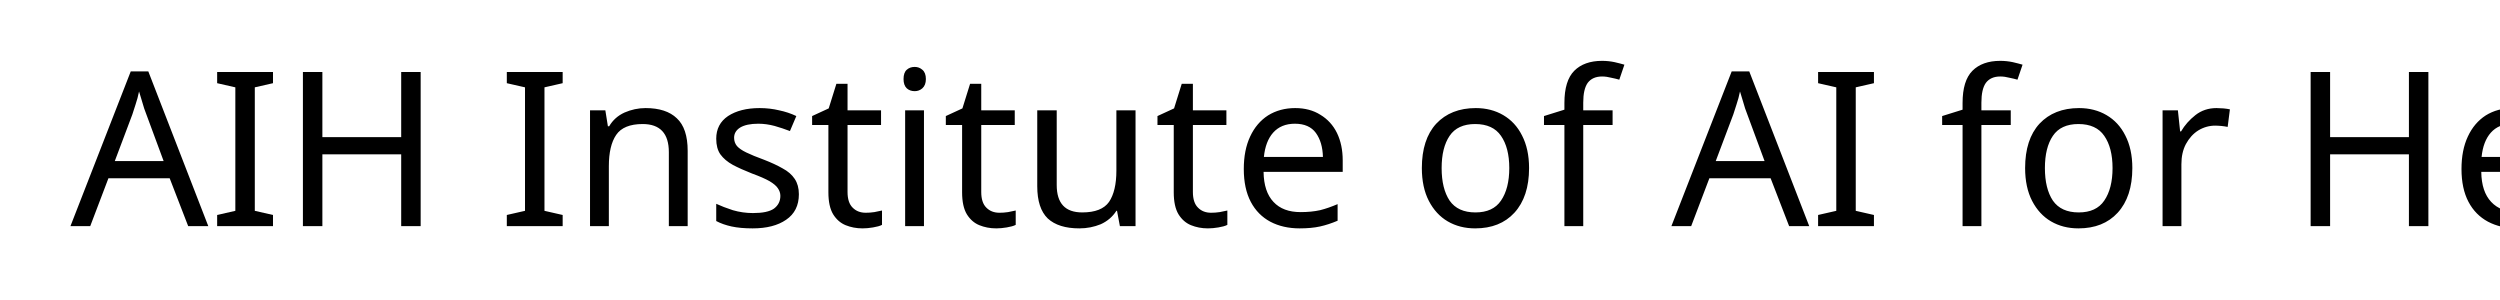
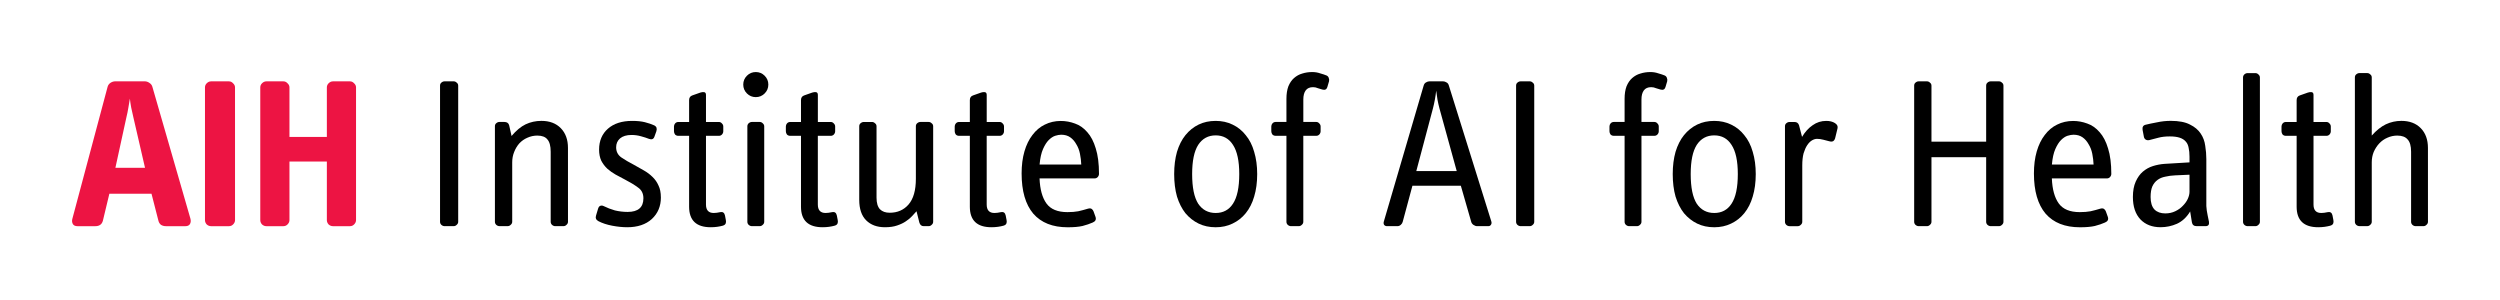
<svg xmlns="http://www.w3.org/2000/svg" width="346.998pt" height="41.54pt" viewBox="0 0 122.413 14.654" version="1.1" id="svg8">
  <defs id="defs2" />
  <g id="layer1" transform="translate(1.937556,-43.36046)">
-     <text xml:space="preserve" style="font-size:10.583px;line-height:1.25;font-family:Qnhghayitogyxycufvbldxjfani;-inkscape-font-specification:Qnhghayitogyxycufvbldxjfani;stroke-width:0.265" x="1.512" y="54.434" id="text835">
-       <tspan id="tspan833" x="1.512" y="54.434" style="stroke-width:0.265">AIH <tspan style="font-style:normal;font-variant:normal;font-weight:normal;font-stretch:normal;font-family:Lxfvytrreyhcgjhvttcyxtnorod;-inkscape-font-specification:Lxfvytrreyhcgjhvttcyxtnorod" id="tspan837">Institute of AI for Health</tspan>
-       </tspan>
-     </text>
+     <g aria-label="AIH Institute of AI for Health" id="text835" style="font-size:10.583px;line-height:1.25;font-family:Qnhghayitogyxycufvbldxjfani;-inkscape-font-specification:Qnhghayitogyxycufvbldxjfani;stroke-width:0.265">
+       <path d="m 7.386,54.064 q 0.042,0.148 -0.021,0.265 -0.064,0.106 -0.222,0.106 H 6.19 q -0.138,0 -0.243,-0.064 -0.095,-0.074 -0.127,-0.201 L 5.481,52.847 H 3.417 l -0.317,1.323 q -0.074,0.265 -0.37,0.265 H 1.851 q -0.159,0 -0.222,-0.106 -0.064,-0.116 -0.021,-0.265 L 3.332,47.608 q 0.032,-0.116 0.138,-0.191 0.116,-0.074 0.233,-0.074 h 1.45 q 0.116,0 0.222,0.074 0.116,0.074 0.148,0.191 z M 4.592,49.1 q -0.053,-0.212 -0.106,-0.476 -0.042,-0.233 -0.064,-0.434 -0.032,0.201 -0.074,0.444 -0.042,0.254 -0.095,0.466 l -0.54,2.476 h 1.45 z" style="fill:#ed1443;fill-opacity:1" id="path1484" />
+       <path d="m 9.571,54.138 q 0,0.116 -0.095,0.212 -0.085,0.085 -0.201,0.085 H 8.396 q -0.116,0 -0.212,-0.085 -0.085,-0.095 -0.085,-0.212 v -6.498 q 0,-0.116 0.085,-0.201 0.095,-0.095 0.212,-0.095 h 0.878 q 0.116,0 0.201,0.095 0.095,0.085 0.095,0.201 z" style="fill:#ed1443;fill-opacity:1" id="path1486" />
+       <path d="m 15.496,54.138 q 0,0.116 -0.095,0.212 -0.085,0.085 -0.201,0.085 h -0.836 q -0.116,0 -0.212,-0.085 -0.085,-0.095 -0.085,-0.212 v -2.868 h -1.831 v 2.868 q 0,0.116 -0.095,0.212 -0.085,0.085 -0.201,0.085 h -0.836 q -0.116,0 -0.212,-0.085 -0.085,-0.095 -0.085,-0.212 v -6.498 q 0,-0.116 0.085,-0.201 0.095,-0.095 0.212,-0.095 h 0.836 q 0.116,0 0.201,0.095 0.095,0.085 0.095,0.201 v 2.424 h 1.831 v -2.424 q 0,-0.116 0.085,-0.201 0.095,-0.095 0.212,-0.095 h 0.836 q 0.116,0 0.201,0.095 0.095,0.085 0.095,0.201 z" style="fill:#ed1443;fill-opacity:1" id="path1488" />
+       <path d="m 20.498,54.222 q 0,0.085 -0.074,0.148 -0.064,0.064 -0.148,0.064 h -0.444 q -0.085,0 -0.159,-0.064 -0.064,-0.064 -0.064,-0.148 v -6.667 q 0,-0.095 0.064,-0.148 0.074,-0.064 0.159,-0.064 h 0.444 q 0.085,0 0.148,0.064 0.074,0.053 0.074,0.148 z" style="font-style:normal;font-variant:normal;font-weight:normal;font-stretch:normal;font-family:Lxfvytrreyhcgjhvttcyxtnorod;-inkscape-font-specification:Lxfvytrreyhcgjhvttcyxtnorod" id="path1490" />
+       <path d="m 25.874,54.222 q 0,0.085 -0.074,0.148 -0.064,0.064 -0.148,0.064 h -0.402 q -0.085,0 -0.159,-0.064 -0.064,-0.064 -0.064,-0.148 v -3.429 q 0,-0.423 -0.159,-0.603 -0.148,-0.191 -0.497,-0.191 -0.254,0 -0.487,0.106 -0.222,0.095 -0.392,0.275 -0.159,0.18 -0.254,0.423 -0.095,0.233 -0.095,0.508 v 2.91 q 0,0.085 -0.074,0.148 -0.064,0.064 -0.148,0.064 h -0.402 q -0.085,0 -0.159,-0.064 -0.064,-0.064 -0.064,-0.148 v -4.678 q 0,-0.095 0.064,-0.148 0.074,-0.064 0.159,-0.064 h 0.233 q 0.201,0 0.243,0.169 l 0.116,0.519 q 0.339,-0.402 0.688,-0.571 0.36,-0.169 0.773,-0.169 0.603,0 0.952,0.36 0.349,0.36 0.349,0.963 z" style="font-style:normal;font-variant:normal;font-weight:normal;font-stretch:normal;font-family:Lxfvytrreyhcgjhvttcyxtnorod;-inkscape-font-specification:Lxfvytrreyhcgjhvttcyxtnorod" id="path1492" />
+       <path d="m 30.423,53.027 q 0,0.646 -0.444,1.058 -0.444,0.402 -1.206,0.402 -0.339,0 -0.73,-0.074 -0.392,-0.074 -0.677,-0.222 -0.18,-0.095 -0.116,-0.286 l 0.095,-0.317 q 0.032,-0.116 0.106,-0.148 0.085,-0.032 0.169,0.011 0.254,0.127 0.55,0.212 0.307,0.074 0.624,0.074 0.773,0 0.773,-0.667 0,-0.349 -0.265,-0.529 -0.254,-0.19 -0.646,-0.392 -0.222,-0.116 -0.455,-0.243 -0.222,-0.127 -0.402,-0.286 -0.18,-0.169 -0.296,-0.392 -0.106,-0.233 -0.106,-0.54 0,-0.646 0.434,-1.027 0.434,-0.381 1.185,-0.381 0.37,0 0.624,0.064 0.254,0.064 0.466,0.159 0.159,0.085 0.095,0.286 l -0.095,0.265 q -0.064,0.18 -0.265,0.106 -0.159,-0.064 -0.392,-0.127 -0.222,-0.064 -0.466,-0.064 -0.36,0 -0.561,0.169 -0.19,0.169 -0.19,0.434 0,0.317 0.254,0.497 0.265,0.18 0.614,0.36 0.254,0.138 0.487,0.275 0.243,0.138 0.423,0.317 0.19,0.18 0.296,0.423 0.116,0.233 0.116,0.582 z" style="font-style:normal;font-variant:normal;font-weight:normal;font-stretch:normal;font-family:Lxfvytrreyhcgjhvttcyxtnorod;-inkscape-font-specification:Lxfvytrreyhcgjhvttcyxtnorod" id="path1494" />
+       <path d="m 33.604,54.138 q 0.021,0.095 -0.011,0.169 -0.032,0.074 -0.148,0.106 -0.116,0.032 -0.265,0.053 -0.148,0.021 -0.317,0.021 -1.058,0 -1.058,-1.005 v -3.471 h -0.529 q -0.095,0 -0.159,-0.064 -0.053,-0.074 -0.053,-0.159 v -0.233 q 0,-0.085 0.053,-0.148 0.064,-0.074 0.159,-0.074 h 0.529 v -1.069 q 0,-0.18 0.159,-0.233 l 0.392,-0.138 q 0.095,-0.032 0.18,-0.021 0.095,0.011 0.095,0.138 v 1.323 h 0.635 q 0.085,0 0.148,0.074 0.064,0.064 0.064,0.148 v 0.233 q 0,0.085 -0.064,0.159 -0.064,0.064 -0.148,0.064 h -0.635 v 3.365 q 0,0.413 0.381,0.413 0.064,0 0.148,-0.011 0.095,-0.011 0.18,-0.032 0.18,-0.032 0.222,0.169 z" style="font-style:normal;font-variant:normal;font-weight:normal;font-stretch:normal;font-family:Lxfvytrreyhcgjhvttcyxtnorod;-inkscape-font-specification:Lxfvytrreyhcgjhvttcyxtnorod" id="path1496" />
+       <path d="m 35.483,54.222 q 0,0.085 -0.074,0.148 -0.064,0.064 -0.148,0.064 h -0.381 q -0.085,0 -0.159,-0.064 -0.064,-0.064 -0.064,-0.148 v -4.678 q 0,-0.085 0.064,-0.148 0.074,-0.064 0.159,-0.064 h 0.381 q 0.085,0 0.148,0.064 0.074,0.064 0.074,0.148 z m 0.201,-6.72 q 0,0.254 -0.18,0.434 -0.18,0.18 -0.434,0.18 -0.254,0 -0.434,-0.18 -0.18,-0.18 -0.18,-0.434 0,-0.254 0.18,-0.434 0.18,-0.18 0.434,-0.18 0.254,0 0.434,0.18 0.18,0.18 0.18,0.434 z" style="font-style:normal;font-variant:normal;font-weight:normal;font-stretch:normal;font-family:Lxfvytrreyhcgjhvttcyxtnorod;-inkscape-font-specification:Lxfvytrreyhcgjhvttcyxtnorod" id="path1498" />
+       <path d="m 39.082,54.138 q 0.021,0.095 -0.011,0.169 -0.032,0.074 -0.148,0.106 -0.116,0.032 -0.265,0.053 -0.148,0.021 -0.317,0.021 -1.058,0 -1.058,-1.005 v -3.471 h -0.529 q -0.095,0 -0.159,-0.064 -0.053,-0.074 -0.053,-0.159 v -0.233 q 0,-0.085 0.053,-0.148 0.064,-0.074 0.159,-0.074 h 0.529 v -1.069 q 0,-0.18 0.159,-0.233 l 0.392,-0.138 q 0.095,-0.032 0.18,-0.021 0.095,0.011 0.095,0.138 v 1.323 h 0.635 q 0.085,0 0.148,0.074 0.064,0.064 0.064,0.148 v 0.233 q 0,0.085 -0.064,0.159 -0.064,0.064 -0.148,0.064 H 38.108 v 3.365 q 0,0.413 0.381,0.413 0.064,0 0.148,-0.011 0.095,-0.011 0.18,-0.032 0.18,-0.032 0.222,0.169 z" style="font-style:normal;font-variant:normal;font-weight:normal;font-stretch:normal;font-family:Lxfvytrreyhcgjhvttcyxtnorod;-inkscape-font-specification:Lxfvytrreyhcgjhvttcyxtnorod" id="path1500" />
+       <path d="m 43.755,54.222 q 0,0.085 -0.074,0.148 -0.064,0.064 -0.148,0.064 h -0.243 q -0.159,0 -0.212,-0.18 L 42.94,53.704 q -0.095,0.106 -0.222,0.243 -0.127,0.138 -0.307,0.254 -0.169,0.116 -0.423,0.201 -0.243,0.085 -0.593,0.085 -0.582,0 -0.921,-0.339 -0.339,-0.339 -0.339,-1.005 v -3.598 q 0,-0.095 0.064,-0.148 0.074,-0.064 0.159,-0.064 h 0.402 q 0.085,0 0.148,0.064 0.074,0.053 0.074,0.148 v 3.492 q 0,0.392 0.169,0.571 0.169,0.169 0.476,0.169 0.571,0 0.921,-0.402 0.36,-0.413 0.36,-1.259 v -2.572 q 0,-0.095 0.064,-0.148 0.074,-0.064 0.159,-0.064 h 0.402 q 0.085,0 0.148,0.064 0.074,0.053 0.074,0.148 z" style="font-style:normal;font-variant:normal;font-weight:normal;font-stretch:normal;font-family:Lxfvytrreyhcgjhvttcyxtnorod;-inkscape-font-specification:Lxfvytrreyhcgjhvttcyxtnorod" id="path1502" />
+       <path d="m 47.35,54.138 q 0.021,0.095 -0.011,0.169 -0.032,0.074 -0.148,0.106 -0.116,0.032 -0.265,0.053 -0.148,0.021 -0.317,0.021 -1.058,0 -1.058,-1.005 v -3.471 h -0.529 q -0.095,0 -0.159,-0.064 -0.053,-0.074 -0.053,-0.159 v -0.233 q 0,-0.085 0.053,-0.148 0.064,-0.074 0.159,-0.074 h 0.529 v -1.069 q 0,-0.18 0.159,-0.233 l 0.392,-0.138 q 0.095,-0.032 0.18,-0.021 0.095,0.011 0.095,0.138 v 1.323 h 0.635 q 0.085,0 0.148,0.074 0.064,0.064 0.064,0.148 v 0.233 q 0,0.085 -0.064,0.159 -0.064,0.064 -0.148,0.064 H 46.376 v 3.365 q 0,0.413 0.381,0.413 0.064,0 0.148,-0.011 0.095,-0.011 0.18,-0.032 0.18,-0.032 0.222,0.169 z" style="font-style:normal;font-variant:normal;font-weight:normal;font-stretch:normal;font-family:Lxfvytrreyhcgjhvttcyxtnorod;-inkscape-font-specification:Lxfvytrreyhcgjhvttcyxtnorod" id="path1504" />
+       <path d="m 51.875,51.873 q 0,0.085 -0.064,0.159 -0.064,0.064 -0.148,0.064 h -2.699 q 0.032,0.804 0.339,1.228 0.307,0.423 1.027,0.423 0.307,0 0.529,-0.042 0.233,-0.053 0.476,-0.127 0.116,-0.032 0.18,0.011 0.064,0.042 0.095,0.127 l 0.095,0.265 q 0.064,0.19 -0.138,0.275 -0.212,0.095 -0.497,0.169 -0.275,0.064 -0.73,0.064 -1.101,0 -1.683,-0.667 -0.571,-0.677 -0.571,-1.968 0,-0.603 0.138,-1.079 0.138,-0.476 0.392,-0.804 0.254,-0.339 0.603,-0.508 0.36,-0.18 0.783,-0.18 0.36,0 0.698,0.127 0.339,0.116 0.603,0.423 0.265,0.296 0.413,0.794 0.159,0.497 0.159,1.249 z m -0.868,-0.455 q -0.011,-0.265 -0.064,-0.529 -0.053,-0.265 -0.18,-0.466 -0.116,-0.212 -0.296,-0.339 -0.18,-0.127 -0.444,-0.127 -0.127,0 -0.296,0.053 -0.159,0.053 -0.317,0.212 -0.148,0.148 -0.275,0.434 -0.127,0.286 -0.169,0.762 z" style="font-style:normal;font-variant:normal;font-weight:normal;font-stretch:normal;font-family:Lxfvytrreyhcgjhvttcyxtnorod;-inkscape-font-specification:Lxfvytrreyhcgjhvttcyxtnorod" id="path1506" />
+       <path d="m 59.621,51.884 q 0,0.614 -0.148,1.101 -0.138,0.476 -0.413,0.815 -0.265,0.328 -0.646,0.508 -0.37,0.18 -0.825,0.18 -0.466,0 -0.836,-0.18 -0.37,-0.18 -0.646,-0.508 -0.265,-0.339 -0.413,-0.815 -0.138,-0.487 -0.138,-1.101 0,-0.603 0.138,-1.09 0.148,-0.487 0.413,-0.815 0.275,-0.339 0.646,-0.519 0.37,-0.18 0.836,-0.18 0.455,0 0.825,0.18 0.381,0.18 0.646,0.519 0.275,0.328 0.413,0.815 0.148,0.487 0.148,1.09 z m -0.878,0 q 0,-0.963 -0.307,-1.429 -0.296,-0.466 -0.847,-0.466 -0.55,0 -0.857,0.466 -0.296,0.466 -0.296,1.429 0,0.984 0.296,1.45 0.307,0.455 0.857,0.455 0.55,0 0.847,-0.455 0.307,-0.466 0.307,-1.45 z" style="font-style:normal;font-variant:normal;font-weight:normal;font-stretch:normal;font-family:Lxfvytrreyhcgjhvttcyxtnorod;-inkscape-font-specification:Lxfvytrreyhcgjhvttcyxtnorod" id="path1508" />
+       <path d="m 63.054,47.629 q -0.053,0.169 -0.243,0.116 -0.085,-0.021 -0.212,-0.064 -0.116,-0.053 -0.243,-0.053 -0.243,0 -0.36,0.159 -0.116,0.159 -0.116,0.444 v 1.101 h 0.635 q 0.085,0 0.148,0.074 0.064,0.064 0.064,0.148 v 0.233 q 0,0.085 -0.064,0.159 -0.064,0.064 -0.148,0.064 H 61.879 v 4.212 q 0,0.085 -0.074,0.148 -0.064,0.064 -0.148,0.064 h -0.381 q -0.085,0 -0.159,-0.064 -0.064,-0.064 -0.064,-0.148 v -4.212 h -0.529 q -0.095,0 -0.159,-0.064 -0.053,-0.074 -0.053,-0.159 v -0.233 q 0,-0.085 0.053,-0.148 0.064,-0.074 0.159,-0.074 h 0.529 v -1.132 q 0,-0.36 0.095,-0.614 0.106,-0.254 0.275,-0.402 0.18,-0.159 0.402,-0.222 0.233,-0.074 0.487,-0.074 0.212,0 0.392,0.064 0.191,0.053 0.317,0.106 0.085,0.042 0.106,0.127 0.032,0.074 0.011,0.159 z" style="font-style:normal;font-variant:normal;font-weight:normal;font-stretch:normal;font-family:Lxfvytrreyhcgjhvttcyxtnorod;-inkscape-font-specification:Lxfvytrreyhcgjhvttcyxtnorod" id="path1510" />
+       <path d="m 71.085,54.201 q 0.032,0.095 -0.021,0.169 -0.042,0.064 -0.127,0.064 h -0.55 q -0.085,0 -0.18,-0.064 -0.085,-0.064 -0.106,-0.148 L 69.593,52.455 h -2.371 l -0.476,1.767 q -0.021,0.085 -0.095,0.148 -0.074,0.064 -0.159,0.064 h -0.519 q -0.085,0 -0.138,-0.064 -0.042,-0.074 -0.011,-0.169 l 1.947,-6.646 q 0.032,-0.116 0.116,-0.159 0.085,-0.053 0.169,-0.053 h 0.667 q 0.085,0 0.169,0.053 0.085,0.042 0.116,0.159 z M 68.545,48.666 q -0.053,-0.201 -0.095,-0.423 -0.032,-0.233 -0.064,-0.444 -0.053,0.466 -0.159,0.868 l -0.815,3.069 h 1.979 z" style="font-style:normal;font-variant:normal;font-weight:normal;font-stretch:normal;font-family:Lxfvytrreyhcgjhvttcyxtnorod;-inkscape-font-specification:Lxfvytrreyhcgjhvttcyxtnorod" id="path1512" />
+       <path d="m 73.187,54.222 q 0,0.085 -0.074,0.148 -0.064,0.064 -0.148,0.064 H 72.521 q -0.085,0 -0.159,-0.064 -0.064,-0.064 -0.064,-0.148 v -6.667 q 0,-0.095 0.064,-0.148 0.074,-0.064 0.159,-0.064 h 0.444 q 0.085,0 0.148,0.064 0.074,0.053 0.074,0.148 z" style="font-style:normal;font-variant:normal;font-weight:normal;font-stretch:normal;font-family:Lxfvytrreyhcgjhvttcyxtnorod;-inkscape-font-specification:Lxfvytrreyhcgjhvttcyxtnorod" id="path1514" />
+       <path d="m 79.611,47.629 q -0.053,0.169 -0.243,0.116 -0.085,-0.021 -0.212,-0.064 -0.116,-0.053 -0.243,-0.053 -0.243,0 -0.36,0.159 -0.116,0.159 -0.116,0.444 v 1.101 h 0.635 q 0.085,0 0.148,0.074 0.064,0.064 0.064,0.148 v 0.233 q 0,0.085 -0.064,0.159 -0.064,0.064 -0.148,0.064 h -0.635 v 4.212 q 0,0.085 -0.074,0.148 -0.064,0.064 -0.148,0.064 h -0.381 q -0.085,0 -0.159,-0.064 -0.064,-0.064 -0.064,-0.148 v -4.212 h -0.529 q -0.095,0 -0.159,-0.064 -0.053,-0.074 -0.053,-0.159 v -0.233 q 0,-0.085 0.053,-0.148 0.064,-0.074 0.159,-0.074 h 0.529 v -1.132 q 0,-0.36 0.095,-0.614 0.106,-0.254 0.275,-0.402 0.18,-0.159 0.402,-0.222 0.233,-0.074 0.487,-0.074 0.212,0 0.392,0.064 0.19,0.053 0.317,0.106 0.085,0.042 0.106,0.127 0.032,0.074 0.011,0.159 z" style="font-style:normal;font-variant:normal;font-weight:normal;font-stretch:normal;font-family:Lxfvytrreyhcgjhvttcyxtnorod;-inkscape-font-specification:Lxfvytrreyhcgjhvttcyxtnorod" id="path1516" />
+       <path d="m 84.033,51.884 q 0,0.614 -0.148,1.101 -0.138,0.476 -0.413,0.815 -0.265,0.328 -0.646,0.508 -0.37,0.18 -0.825,0.18 -0.466,0 -0.836,-0.18 -0.37,-0.18 -0.646,-0.508 -0.265,-0.339 -0.413,-0.815 -0.138,-0.487 -0.138,-1.101 0,-0.603 0.138,-1.09 0.148,-0.487 0.413,-0.815 0.275,-0.339 0.646,-0.519 0.37,-0.18 0.836,-0.18 0.455,0 0.825,0.18 0.381,0.18 0.646,0.519 0.275,0.328 0.413,0.815 0.148,0.487 0.148,1.09 z m -0.878,0 q 0,-0.963 -0.307,-1.429 -0.296,-0.466 -0.847,-0.466 -0.55,0 -0.857,0.466 -0.296,0.466 -0.296,1.429 0,0.984 0.296,1.45 0.307,0.455 0.857,0.455 0.55,0 0.847,-0.455 0.307,-0.466 0.307,-1.45 z" style="font-style:normal;font-variant:normal;font-weight:normal;font-stretch:normal;font-family:Lxfvytrreyhcgjhvttcyxtnorod;-inkscape-font-specification:Lxfvytrreyhcgjhvttcyxtnorod" id="path1518" />
+       <path d="m 87.931,50.084 q -0.021,0.116 -0.095,0.18 -0.074,0.053 -0.212,0.011 -0.116,-0.032 -0.286,-0.074 -0.159,-0.042 -0.307,-0.042 -0.116,0 -0.243,0.074 -0.127,0.074 -0.233,0.233 -0.106,0.159 -0.18,0.402 -0.064,0.243 -0.064,0.593 v 2.762 q 0,0.085 -0.074,0.148 -0.064,0.064 -0.148,0.064 h -0.402 q -0.085,0 -0.159,-0.064 -0.064,-0.064 -0.064,-0.148 v -4.678 q 0,-0.095 0.064,-0.148 0.074,-0.064 0.159,-0.064 h 0.243 q 0.169,0 0.222,0.159 l 0.148,0.571 q 0.222,-0.37 0.519,-0.571 0.296,-0.212 0.667,-0.212 0.254,0 0.423,0.106 0.169,0.106 0.127,0.265 z" style="font-style:normal;font-variant:normal;font-weight:normal;font-stretch:normal;font-family:Lxfvytrreyhcgjhvttcyxtnorod;-inkscape-font-specification:Lxfvytrreyhcgjhvttcyxtnorod" id="path1520" />
+       <path d="m 96.162,54.222 q 0,0.085 -0.074,0.148 -0.064,0.064 -0.148,0.064 h -0.402 q -0.085,0 -0.159,-0.064 -0.064,-0.064 -0.064,-0.148 v -3.164 h -2.678 v 3.164 q 0,0.085 -0.074,0.148 -0.064,0.064 -0.148,0.064 h -0.402 q -0.085,0 -0.159,-0.064 -0.064,-0.064 -0.064,-0.148 v -6.667 q 0,-0.095 0.064,-0.148 0.074,-0.064 0.159,-0.064 h 0.402 q 0.085,0 0.148,0.064 0.074,0.053 0.074,0.148 v 2.741 h 2.678 v -2.741 q 0,-0.095 0.064,-0.148 0.074,-0.064 0.159,-0.064 h 0.402 q 0.085,0 0.148,0.064 0.074,0.053 0.074,0.148 z" style="font-style:normal;font-variant:normal;font-weight:normal;font-stretch:normal;font-family:Lxfvytrreyhcgjhvttcyxtnorod;-inkscape-font-specification:Lxfvytrreyhcgjhvttcyxtnorod" id="path1522" />
+       <path d="m 101.443,51.873 q 0,0.085 -0.064,0.159 -0.064,0.064 -0.148,0.064 h -2.699 q 0.032,0.804 0.339,1.228 0.307,0.423 1.027,0.423 0.307,0 0.529,-0.042 0.233,-0.053 0.476,-0.127 0.116,-0.032 0.18,0.011 0.064,0.042 0.095,0.127 l 0.095,0.265 q 0.064,0.19 -0.138,0.275 -0.212,0.095 -0.497,0.169 -0.275,0.064 -0.73,0.064 -1.101,0 -1.683,-0.667 -0.571,-0.677 -0.571,-1.968 0,-0.603 0.138,-1.079 0.138,-0.476 0.392,-0.804 0.254,-0.339 0.603,-0.508 0.36,-0.18 0.783,-0.18 0.36,0 0.698,0.127 0.339,0.116 0.603,0.423 0.265,0.296 0.413,0.794 0.159,0.497 0.159,1.249 z m -0.868,-0.455 q -0.011,-0.265 -0.064,-0.529 -0.053,-0.265 -0.18,-0.466 -0.116,-0.212 -0.296,-0.339 -0.18,-0.127 -0.444,-0.127 -0.127,0 -0.296,0.053 -0.159,0.053 -0.317,0.212 -0.148,0.148 -0.275,0.434 -0.127,0.286 -0.169,0.762 z" style="font-style:normal;font-variant:normal;font-weight:normal;font-stretch:normal;font-family:Lxfvytrreyhcgjhvttcyxtnorod;-inkscape-font-specification:Lxfvytrreyhcgjhvttcyxtnorod" id="path1524" />
+       <path d="m 106.225,54.222 q 0.032,0.212 -0.169,0.212 h -0.434 q -0.201,0 -0.233,-0.191 l -0.085,-0.529 q -0.254,0.423 -0.646,0.603 -0.381,0.169 -0.804,0.169 -0.614,0 -0.984,-0.381 -0.37,-0.392 -0.37,-1.101 0,-0.444 0.138,-0.751 0.138,-0.307 0.349,-0.487 0.222,-0.19 0.497,-0.275 0.275,-0.085 0.55,-0.106 l 1.238,-0.074 v -0.275 q 0,-0.254 -0.042,-0.434 -0.032,-0.19 -0.138,-0.307 -0.106,-0.127 -0.296,-0.191 -0.191,-0.064 -0.487,-0.064 -0.328,0 -0.561,0.064 -0.233,0.064 -0.445,0.116 -0.095,0.021 -0.169,-0.021 -0.074,-0.042 -0.095,-0.138 l -0.064,-0.339 q -0.032,-0.212 0.148,-0.254 0.212,-0.053 0.55,-0.116 0.339,-0.074 0.677,-0.074 0.603,0 0.942,0.18 0.349,0.169 0.529,0.444 0.18,0.265 0.222,0.603 0.053,0.328 0.053,0.646 v 1.873 q 0,0.212 0,0.423 0.011,0.212 0.064,0.455 z m -0.953,-2.307 -0.709,0.032 q -0.254,0.011 -0.476,0.064 -0.222,0.042 -0.381,0.159 -0.159,0.116 -0.254,0.317 -0.085,0.201 -0.085,0.519 0,0.413 0.191,0.614 0.191,0.19 0.529,0.19 0.265,0 0.487,-0.106 0.222,-0.106 0.37,-0.265 0.159,-0.159 0.243,-0.339 0.085,-0.19 0.085,-0.349 z" style="font-style:normal;font-variant:normal;font-weight:normal;font-stretch:normal;font-family:Lxfvytrreyhcgjhvttcyxtnorod;-inkscape-font-specification:Lxfvytrreyhcgjhvttcyxtnorod" id="path1526" />
+       <path d="m 108.719,54.222 q 0,0.085 -0.074,0.148 -0.064,0.064 -0.148,0.064 h -0.381 q -0.085,0 -0.159,-0.064 -0.064,-0.064 -0.064,-0.148 v -7.07 q 0,-0.085 0.064,-0.148 0.074,-0.064 0.159,-0.064 h 0.381 q 0.085,0 0.148,0.064 0.074,0.064 0.074,0.148 z" style="font-style:normal;font-variant:normal;font-weight:normal;font-stretch:normal;font-family:Lxfvytrreyhcgjhvttcyxtnorod;-inkscape-font-specification:Lxfvytrreyhcgjhvttcyxtnorod" id="path1528" />
+       <path d="m 112.317,54.138 q 0.021,0.095 -0.011,0.169 -0.032,0.074 -0.148,0.106 -0.116,0.032 -0.265,0.053 -0.148,0.021 -0.317,0.021 -1.058,0 -1.058,-1.005 v -3.471 h -0.529 q -0.095,0 -0.159,-0.064 -0.053,-0.074 -0.053,-0.159 v -0.233 q 0,-0.085 0.053,-0.148 0.064,-0.074 0.159,-0.074 h 0.529 v -1.069 q 0,-0.18 0.159,-0.233 l 0.392,-0.138 q 0.095,-0.032 0.18,-0.021 0.095,0.011 0.095,0.138 v 1.323 h 0.635 q 0.085,0 0.148,0.074 0.064,0.064 0.064,0.148 v 0.233 q 0,0.085 -0.064,0.159 -0.064,0.064 -0.148,0.064 h -0.635 v 3.365 q 0,0.413 0.381,0.413 0.064,0 0.148,-0.011 0.095,-0.011 0.18,-0.032 0.18,-0.032 0.222,0.169 z" style="font-style:normal;font-variant:normal;font-weight:normal;font-stretch:normal;font-family:Lxfvytrreyhcgjhvttcyxtnorod;-inkscape-font-specification:Lxfvytrreyhcgjhvttcyxtnorod" id="path1530" />
+       <path d="m 116.948,54.222 q 0,0.085 -0.074,0.148 -0.064,0.064 -0.148,0.064 h -0.381 q -0.085,0 -0.159,-0.064 -0.064,-0.064 -0.064,-0.148 v -3.429 q 0,-0.423 -0.169,-0.603 -0.159,-0.191 -0.508,-0.191 -0.254,0 -0.487,0.106 -0.222,0.095 -0.392,0.275 -0.169,0.18 -0.275,0.423 -0.095,0.233 -0.095,0.508 v 2.91 q 0,0.085 -0.074,0.148 -0.064,0.064 -0.148,0.064 h -0.381 q -0.085,0 -0.159,-0.064 -0.064,-0.064 -0.064,-0.148 v -7.07 q 0,-0.095 0.064,-0.148 0.074,-0.064 0.159,-0.064 h 0.381 q 0.085,0 0.148,0.064 0.074,0.053 0.074,0.148 v 2.847 q 0.339,-0.381 0.688,-0.55 0.36,-0.169 0.762,-0.169 0.603,0 0.952,0.36 0.349,0.36 0.349,0.963 z" style="font-style:normal;font-variant:normal;font-weight:normal;font-stretch:normal;font-family:Lxfvytrreyhcgjhvttcyxtnorod;-inkscape-font-specification:Lxfvytrreyhcgjhvttcyxtnorod" id="path1532" />
+     </g>
  </g>
</svg>
